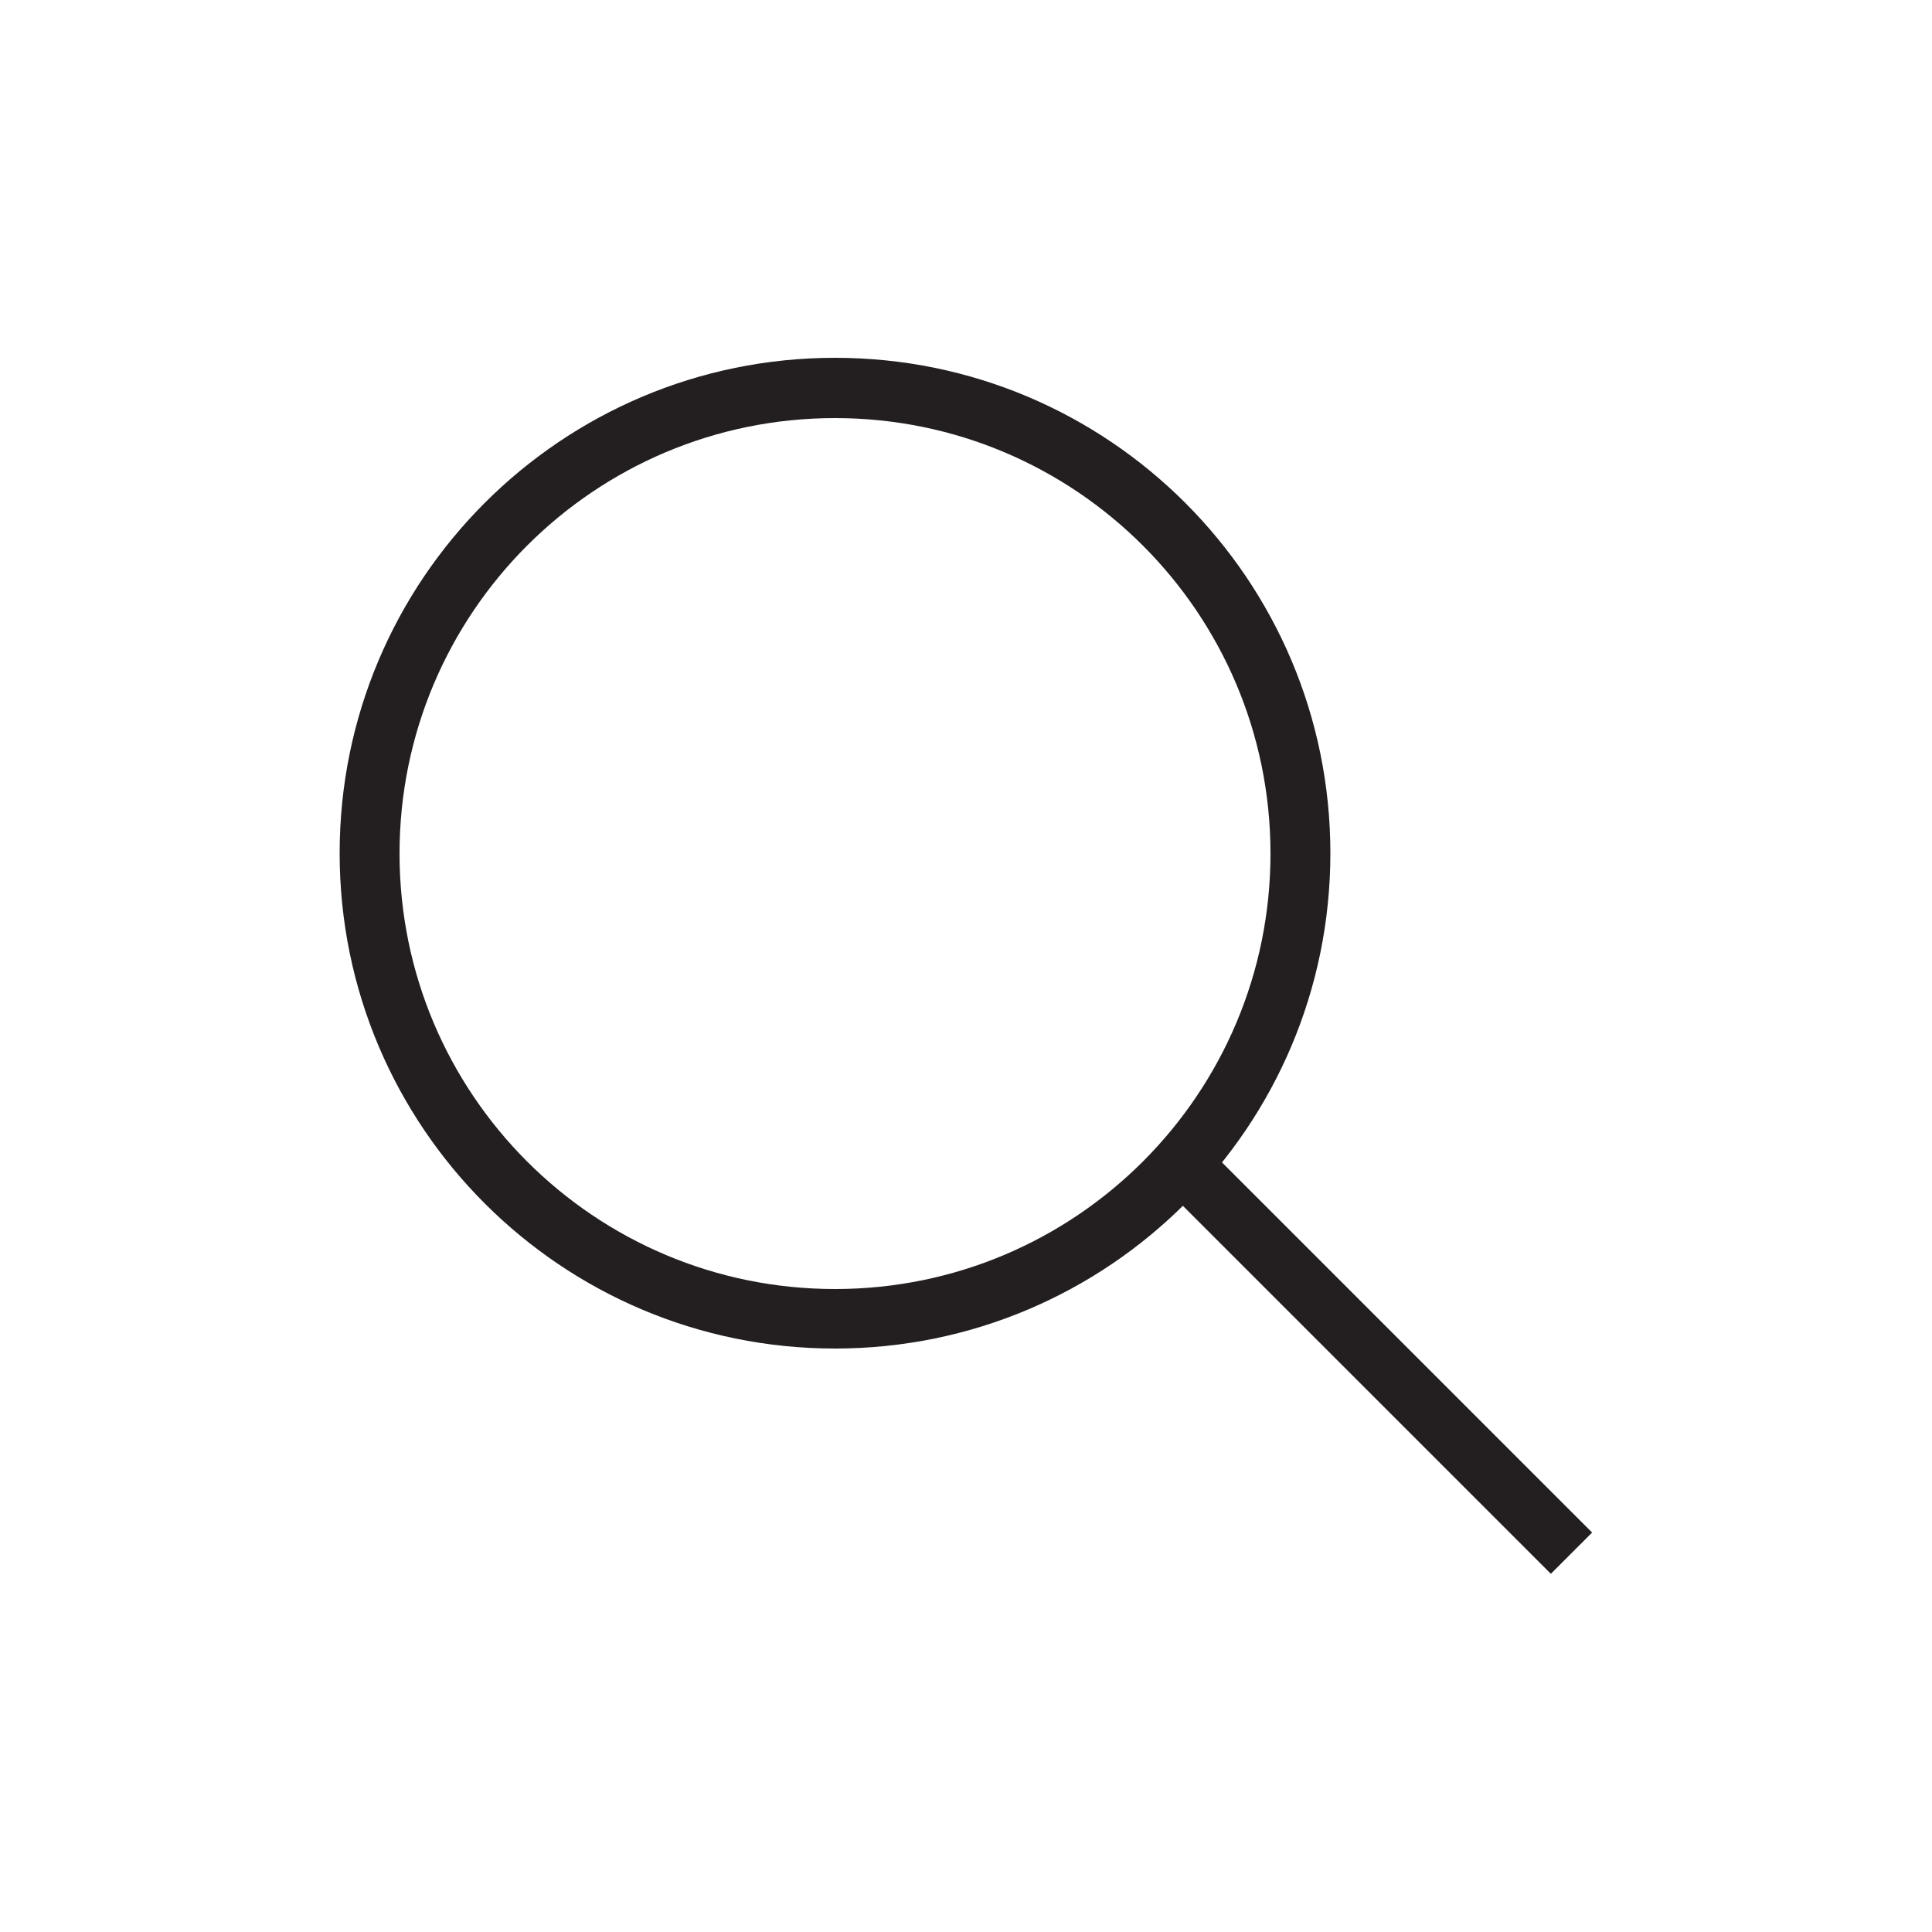
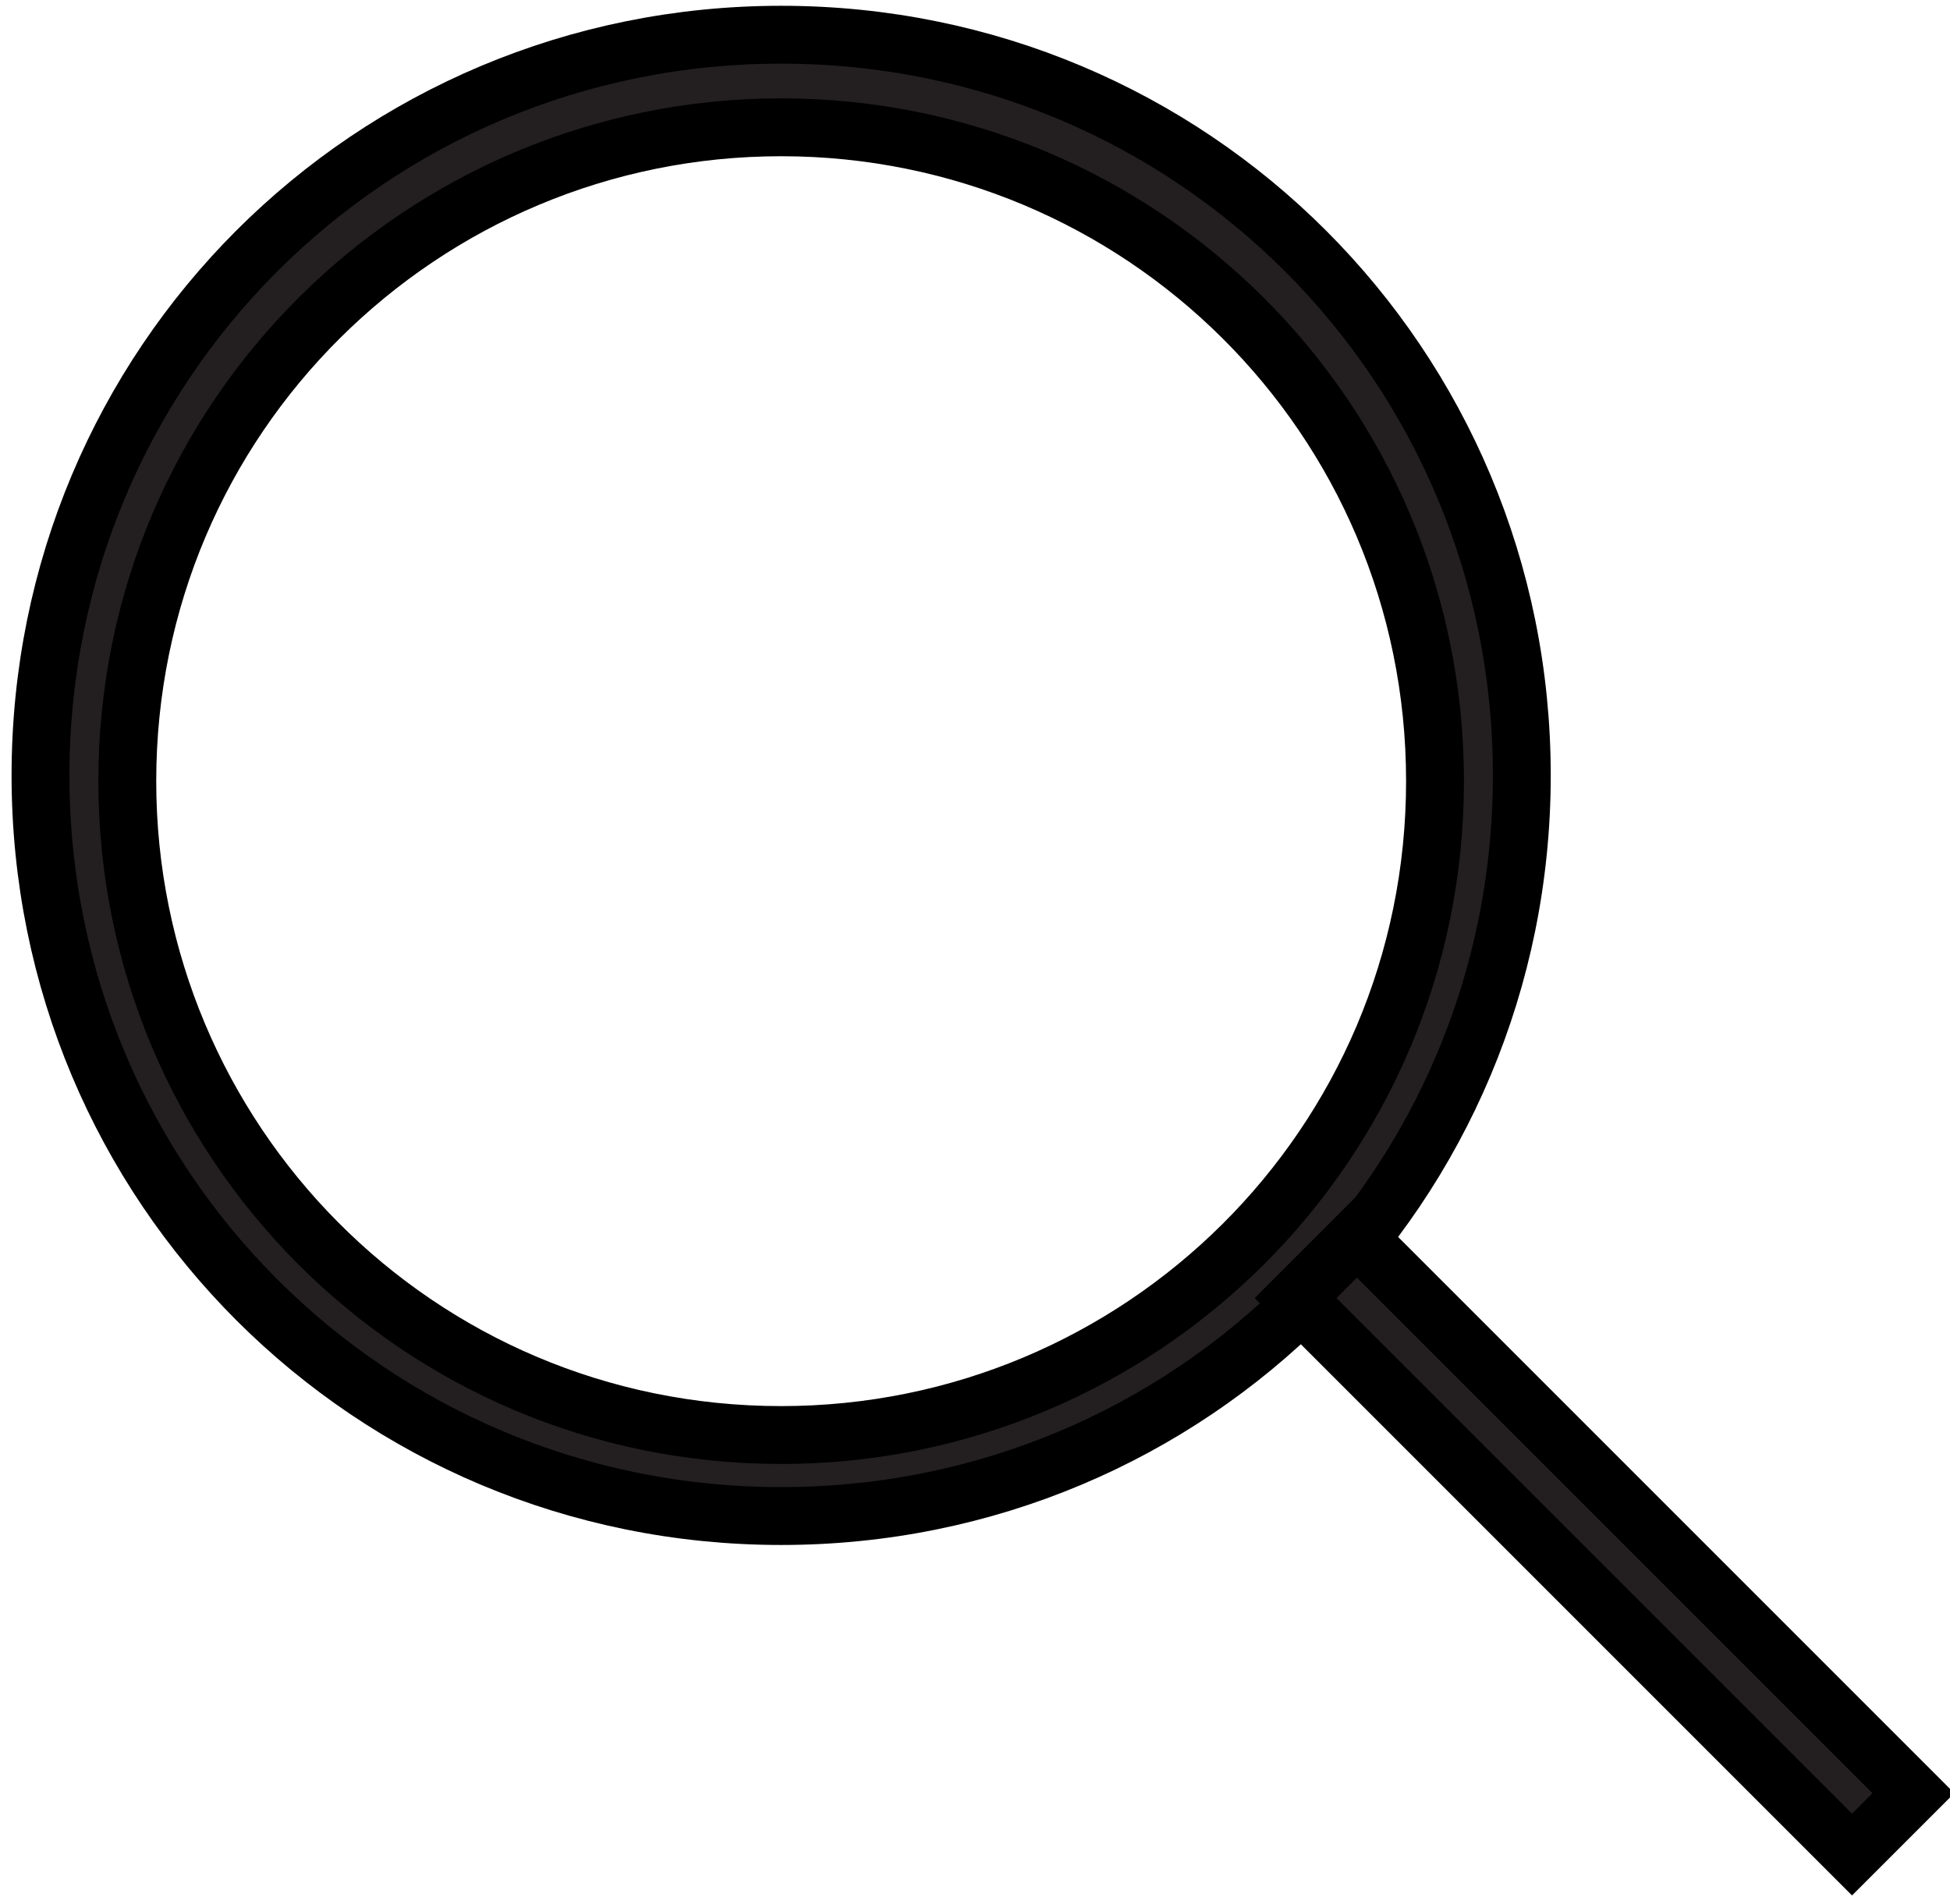
- <svg xmlns="http://www.w3.org/2000/svg" id="Layer_1" data-name="Layer 1" viewBox="0 0 50 50">
-   <defs>
-     <style>.cls-1{fill:#231f20;}</style>
-   </defs>
-   <path class="cls-1" d="M21.61,34.9A12.82,12.82,0,1,1,34.43,22.08,12.82,12.82,0,0,1,21.61,34.9Zm0-24.08A11.27,11.27,0,1,0,32.88,22.08,11.27,11.27,0,0,0,21.61,10.82Z" />
-   <rect class="cls-1" x="29.07" y="34.64" width="13.58" height="1.51" transform="translate(35.54 -14.99) rotate(45)" />
+ <svg xmlns="http://www.w3.org/2000/svg" version="1.1" id="Layer_1" x="0px" y="0px" viewBox="0 0 33.7 32.9" style="enable-background:new 0 0 33.7 32.9;" xml:space="preserve">
+   <style type="text/css">
+ 	.st0{fill:#231F20;stroke:#000000;stroke-miterlimit:10;}
+ </style>
+   <path class="st0" d="M13.5,26.2c-7.1,0-12.8-5.7-12.8-12.8S6.4,0.6,13.5,0.6s12.8,5.7,12.8,12.8S20.6,26.2,13.5,26.2L13.5,26.2z   M13.5,2.2c-6.2,0-11.3,5-11.3,11.3c0,6.2,5,11.3,11.3,11.3c6.2,0,11.3-5,11.3-11.3l0,0C24.8,7.2,19.7,2.2,13.5,2.2z" />
+   <rect x="27" y="19.9" transform="matrix(0.7071 -0.7071 0.7071 0.7071 -10.7726 27.4538)" class="st0" width="1.5" height="13.6" />
</svg>
